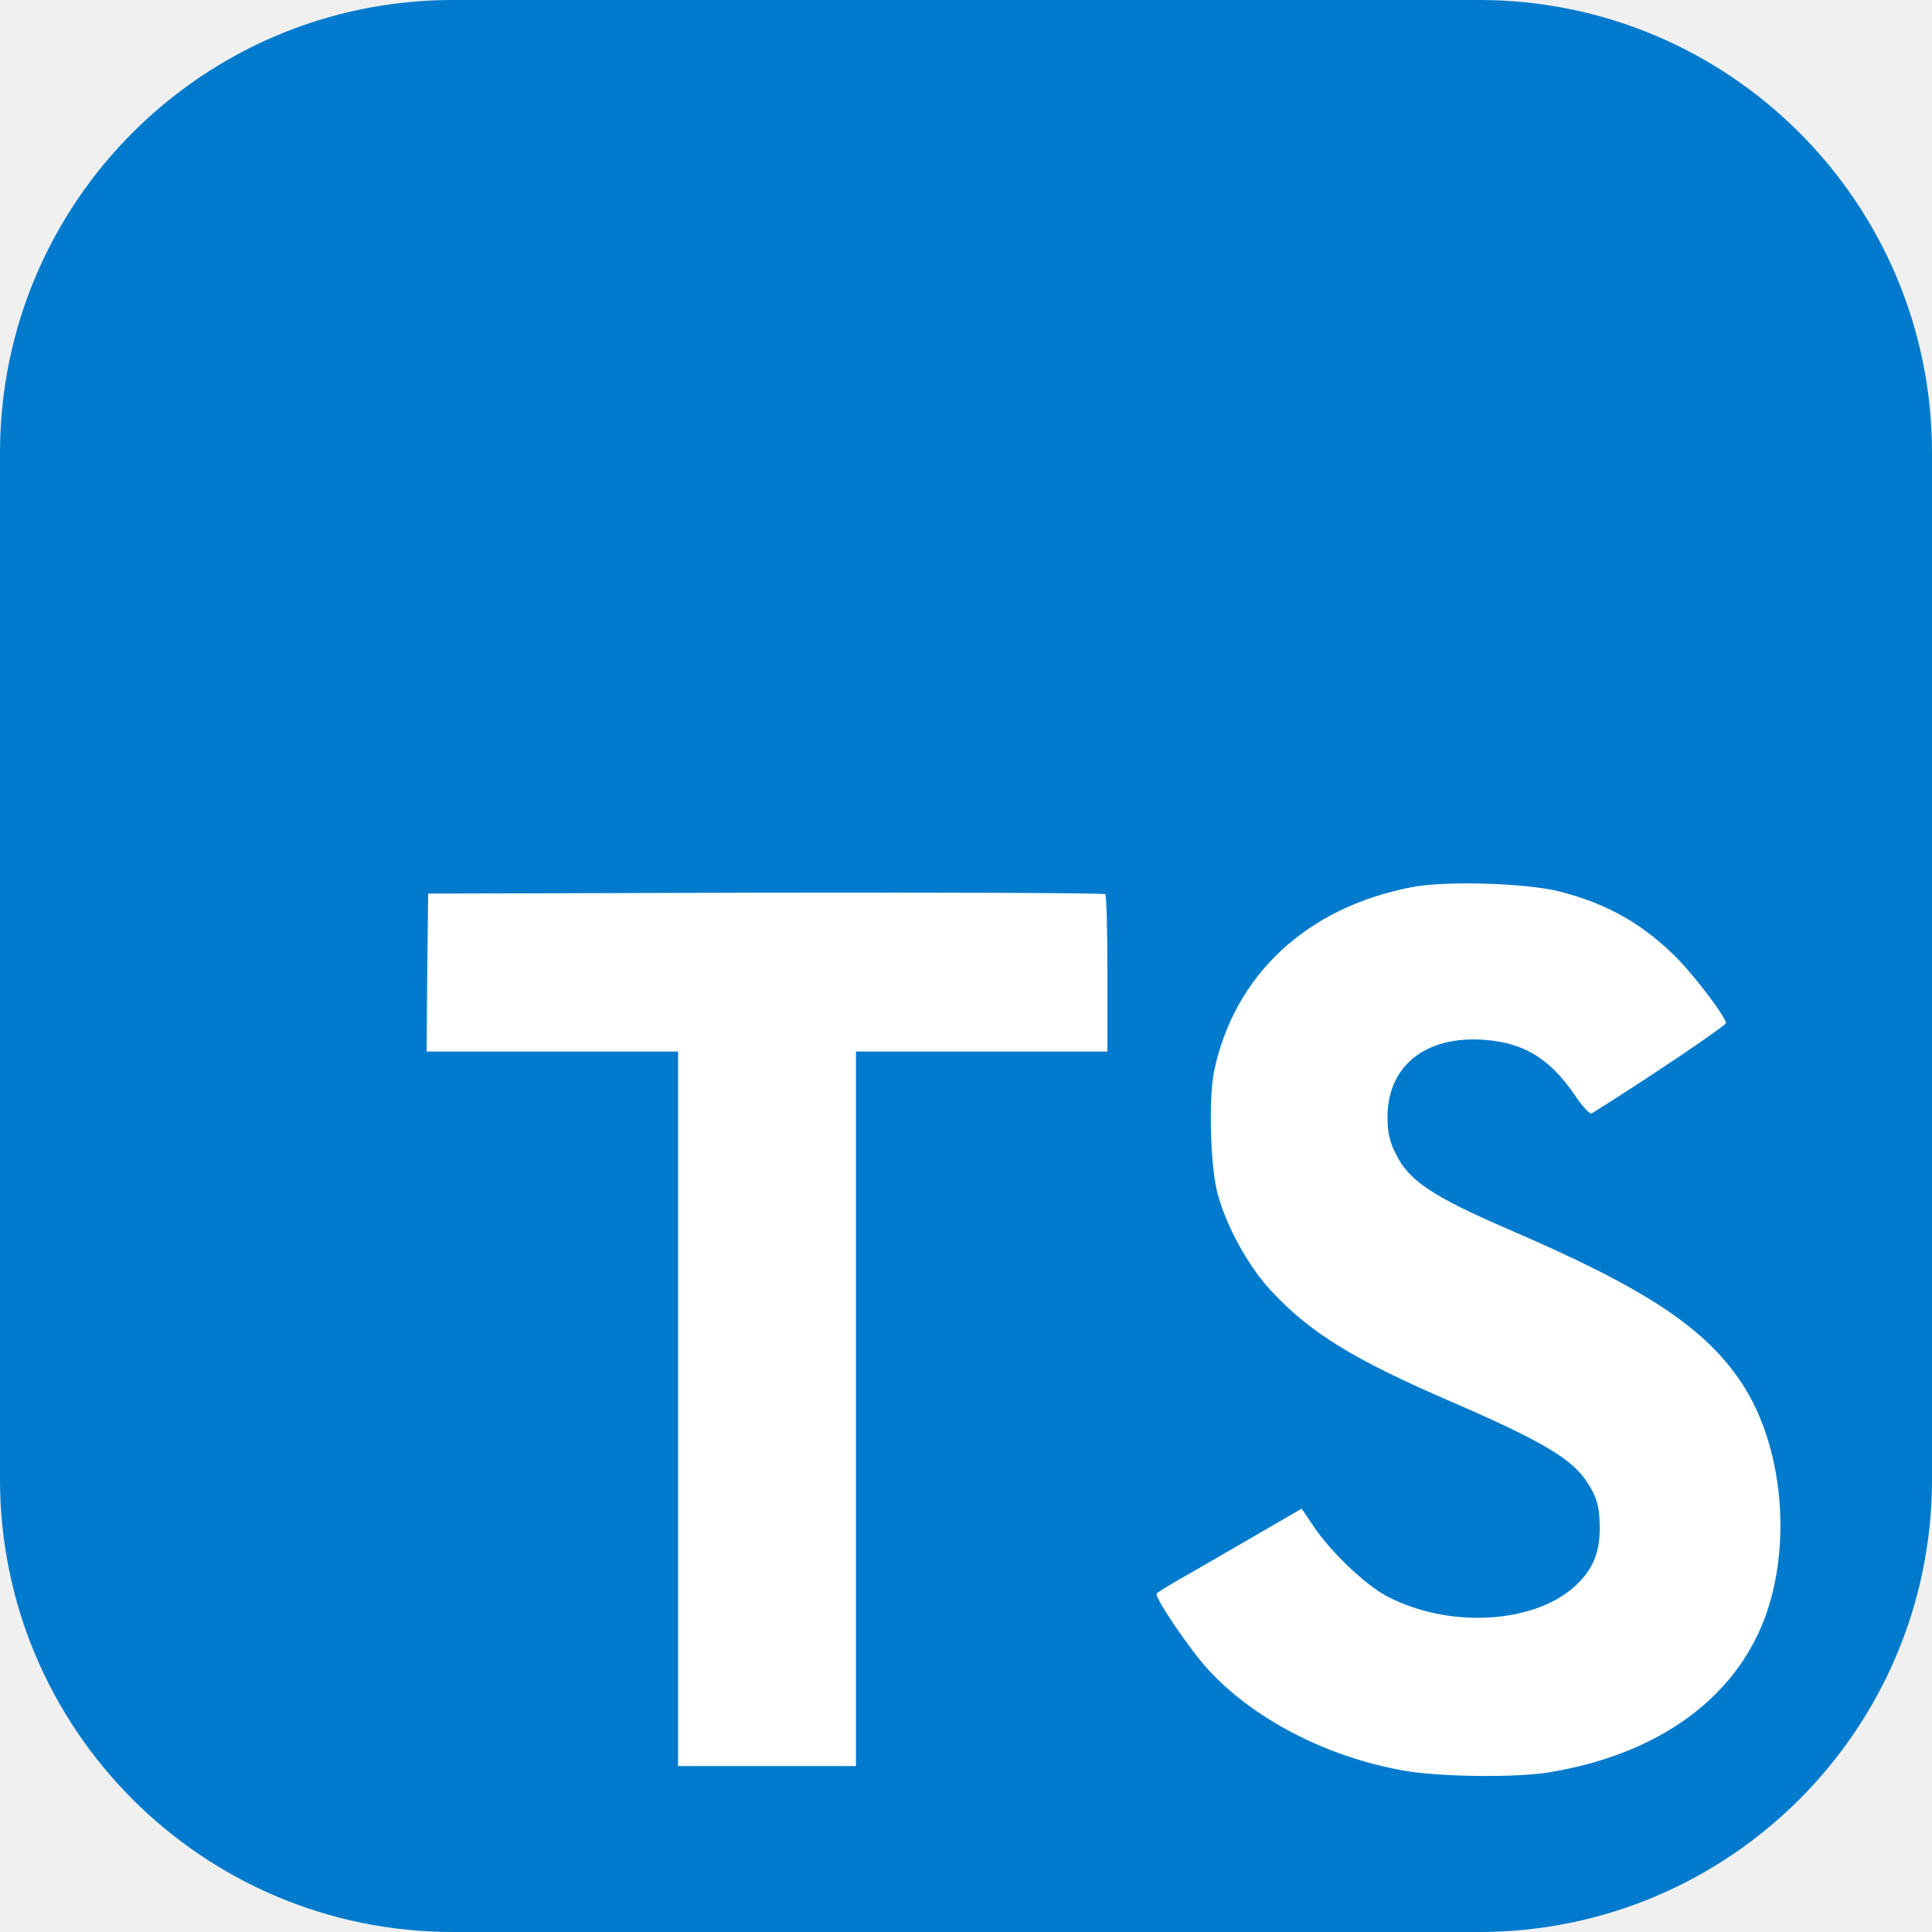
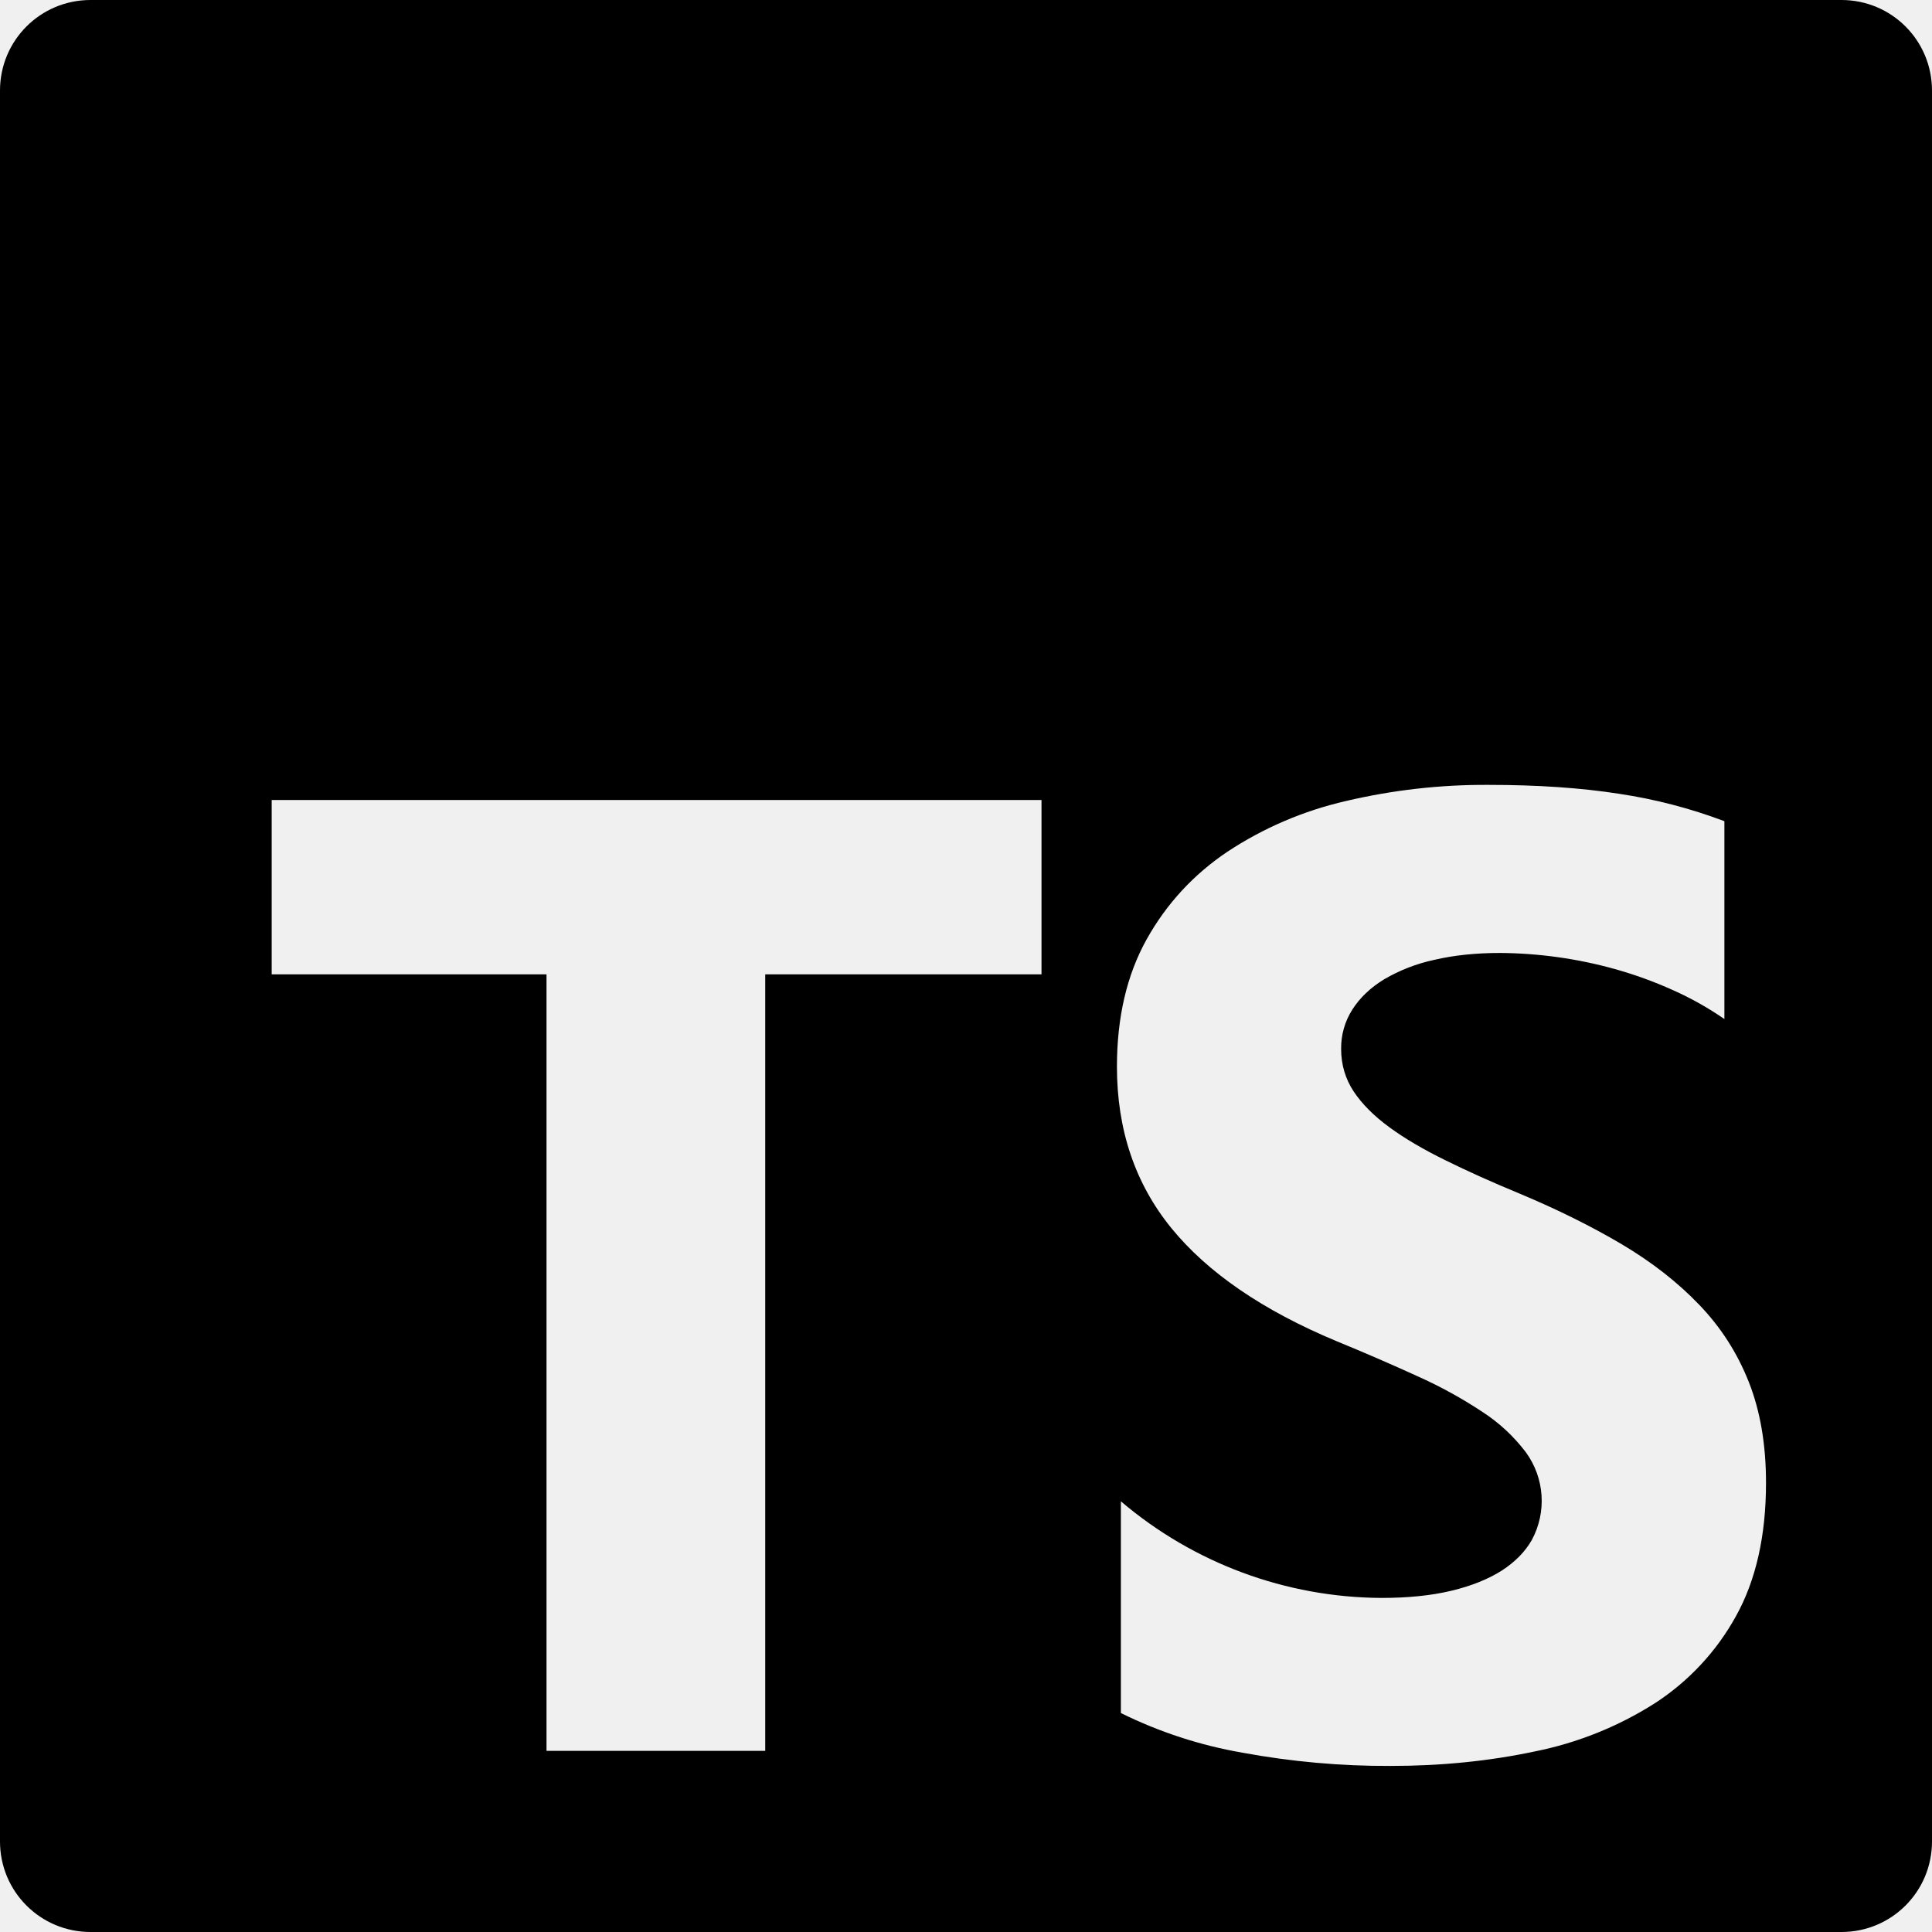
- <svg xmlns="http://www.w3.org/2000/svg" width="32" height="32" viewBox="0 0 256 256">
-   <g fill="none">
-     <rect width="256" height="256" fill="#007ACC" rx="60" />
-     <path fill="#fff" d="m56.611 128.849l-.081 10.484h33.32v94.679h23.569v-94.679h33.32v-10.281c0-5.689-.121-10.443-.284-10.565c-.122-.162-20.399-.244-44.983-.203l-44.739.122zm149.956-10.741c6.501 1.626 11.459 4.511 16.01 9.224c2.357 2.52 5.851 7.112 6.136 8.209c.081.325-11.053 7.802-17.798 11.987c-.244.163-1.22-.894-2.317-2.519c-3.291-4.795-6.745-6.868-12.028-7.233c-7.761-.529-12.759 3.535-12.718 10.321c0 1.991.284 3.169 1.097 4.795c1.706 3.535 4.876 5.648 14.832 9.955c18.326 7.884 26.168 13.085 31.045 20.48c5.445 8.249 6.664 21.415 2.966 31.208c-4.063 10.646-14.141 17.879-28.323 20.277c-4.388.772-14.791.65-19.504-.203c-10.281-1.829-20.033-6.908-26.047-13.572c-2.357-2.601-6.949-9.387-6.664-9.875c.121-.162 1.178-.812 2.356-1.503c1.138-.65 5.446-3.129 9.509-5.486l7.355-4.267l1.544 2.276c2.154 3.291 6.867 7.802 9.712 9.305c8.167 4.308 19.383 3.698 24.909-1.259c2.357-2.154 3.332-4.389 3.332-7.68c0-2.967-.366-4.267-1.91-6.502c-1.991-2.844-6.054-5.242-17.595-10.24c-13.206-5.689-18.895-9.224-24.096-14.832c-3.007-3.25-5.852-8.452-7.03-12.8c-.975-3.616-1.219-12.678-.447-16.335c2.722-12.759 12.353-21.658 26.25-24.3c4.511-.853 14.994-.528 19.424.569" />
-   </g>
+ <svg xmlns="http://www.w3.org/2000/svg" role="img" viewBox="0 0 24 24">
+   <path d="M1.125 0C.502 0 0 .502 0 1.125v21.75C0 23.498.502 24 1.125 24h21.75c.623 0 1.125-.502 1.125-1.125V1.125C24 .502 23.498 0 22.875 0zm17.363 9.75c.612 0 1.154.037 1.627.111a6.38 6.38 0 0 1 1.306.34v2.458a3.95 3.95 0 0 0-.643-.361 5.093 5.093 0 0 0-.717-.26 5.453 5.453 0 0 0-1.426-.2c-.3 0-.573.028-.819.086a2.1 2.1 0 0 0-.623.242c-.17.104-.3.229-.393.374a.888.888 0 0 0-.14.49c0 .196.053.373.156.529.104.156.252.304.443.444s.423.276.696.41c.273.135.582.274.926.416.47.197.892.407 1.266.628.374.222.695.473.963.753.268.279.472.598.614.957.142.359.214.776.214 1.253 0 .657-.125 1.21-.373 1.656a3.033 3.033 0 0 1-1.012 1.085 4.38 4.38 0 0 1-1.487.596c-.566.12-1.163.18-1.79.18a9.916 9.916 0 0 1-1.84-.164 5.544 5.544 0 0 1-1.512-.493v-2.63a5.033 5.033 0 0 0 3.237 1.2c.333 0 .624-.03.872-.09.249-.06.456-.144.623-.25.166-.108.29-.234.373-.38a1.023 1.023 0 0 0-.074-1.089 2.12 2.12 0 0 0-.537-.5 5.597 5.597 0 0 0-.807-.444 27.72 27.72 0 0 0-1.007-.436c-.918-.383-1.602-.852-2.053-1.405-.45-.553-.676-1.222-.676-2.005 0-.614.123-1.141.369-1.582.246-.441.58-.804 1.004-1.089a4.494 4.494 0 0 1 1.47-.629 7.536 7.536 0 0 1 1.77-.201zm-15.113.188h9.563v2.166H9.506v9.646H6.789v-9.646H3.375z" />
</svg>
